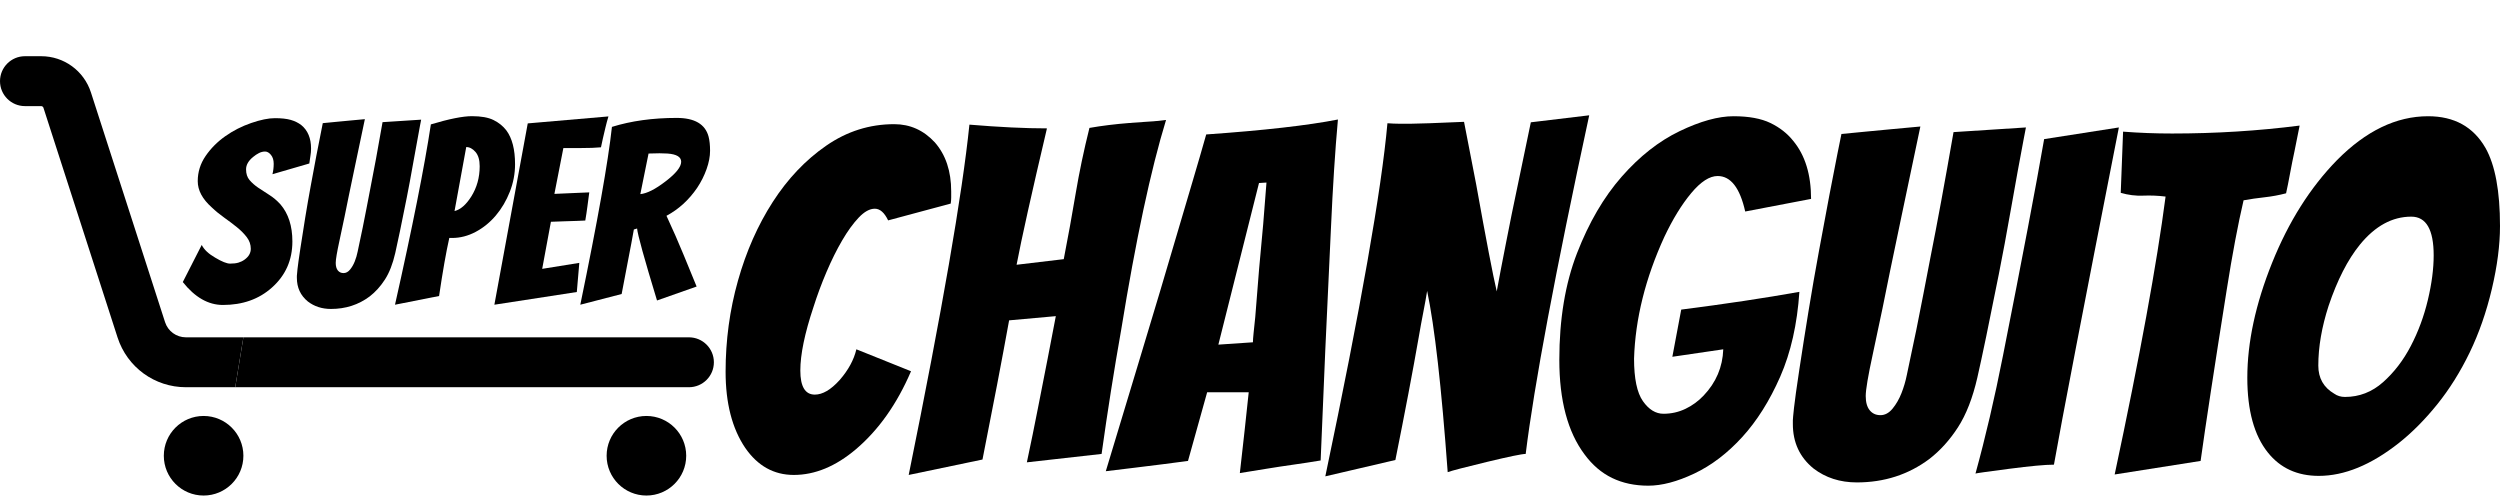
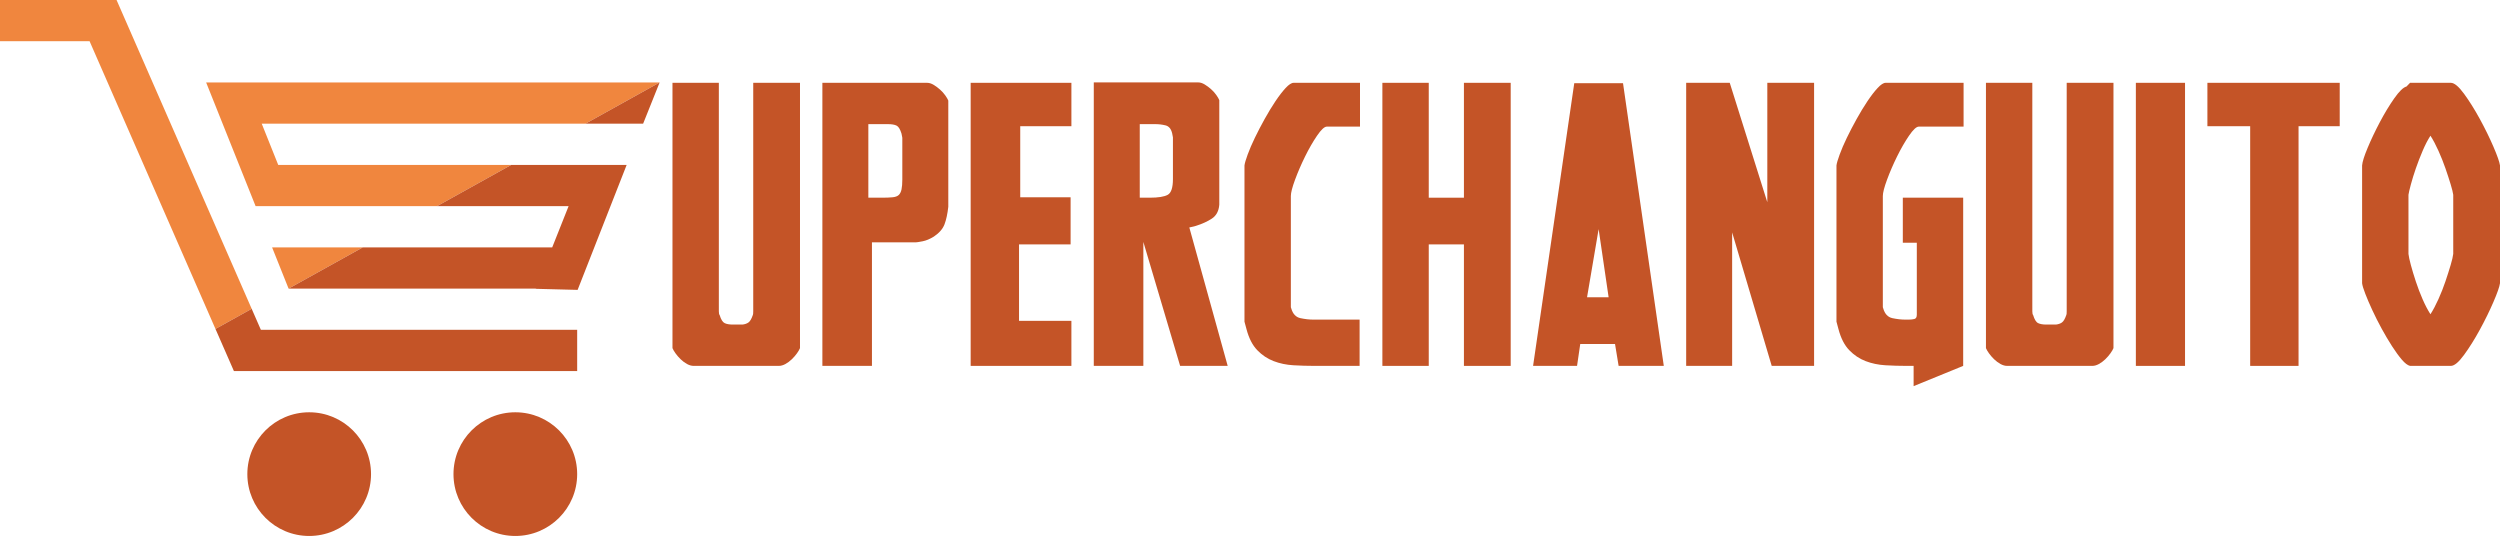
- <svg xmlns="http://www.w3.org/2000/svg" version="1.1" id="Layer_1" x="0px" y="0px" width="1282.896px" height="254.915px" viewBox="0 0 1282.896 254.915" enable-background="new 0 0 1282.896 254.915" xml:space="preserve">
-   <path fill="none" d="M349.551,83.004c0-2.47-2.344-3.876-7.029-4.218c-1.363-0.084-2.729-0.128-4.09-0.128l-5.623,0.128  l-4.219,20.833c3.408-0.339,7.711-2.512,12.908-6.519C346.867,89.011,349.551,85.646,349.551,83.004z" />
-   <path fill="none" d="M241.809,100.897c2.895-4.601,4.346-9.797,4.346-15.593c0-3.237-0.727-5.688-2.174-7.349  c-1.449-1.661-3.025-2.492-4.729-2.492c-2.217,12.356-4.219,23.306-6.008,32.847C236.313,107.543,239.166,105.073,241.809,100.897z" />
-   <path fill="none" d="M625.213,176.85l17.734-1.199c0-0.958,0.121-2.594,0.359-4.912c0.241-2.314,0.52-4.992,0.838-8.028  c1.279-17.098,2.638-32.995,4.077-47.698l1.678-21.332l-3.835,0.24L625.213,176.85z" />
-   <path fill="none" d="M1237.358,111.177c-9.75,0-18.541,4.794-26.368,14.382c-6.229,7.669-11.585,18.137-16.057,31.397  c-3.517,10.867-5.274,21.093-5.274,30.679c0,6.393,2.718,11.188,8.149,14.381c1.597,1.121,3.436,1.678,5.513,1.678  c7.351,0,13.863-2.516,19.536-7.549c5.67-5.034,10.424-11.224,14.259-18.575c3.835-7.348,6.751-15.221,8.75-23.609  c1.997-8.389,2.996-16.018,2.996-22.89C1248.862,117.81,1245.028,111.177,1237.358,111.177z" />
-   <path class="short" d="M353.533,173.1H124.897l-4.187,25.606h232.822c7.07,0,12.803-5.728,12.803-12.803  C366.336,178.833,360.604,173.1,353.533,173.1z" />
-   <path d="M95.402,173.1c-4.896,0-9.203-3.136-10.703-7.786L46.674,47.464c-3.586-11.136-13.86-18.621-25.56-18.621h-8.311  C5.73,28.843,0,34.579,0,41.647C0,48.723,5.73,54.45,12.804,54.45h8.311c0.548,0,1.021,0.351,1.186,0.868l38.024,117.847  c4.933,15.281,19.027,25.542,35.078,25.542h25.309l4.187-25.606H95.402z" />
-   <path d="M104.48,213.453c-11.277,0-20.417,9.143-20.417,20.422c0,11.278,9.14,20.415,20.417,20.415  c11.272,0,20.417-9.137,20.417-20.415C124.897,222.595,115.753,213.453,104.48,213.453z" />
-   <path class="move" d="M331.714,213.453c-11.275,0-20.42,9.143-20.42,20.422c0,11.278,9.145,20.415,20.42,20.415  c11.277,0,20.419-9.137,20.419-20.415C352.133,222.595,342.991,213.453,331.714,213.453z" />
-   <path class="grow" d="M125.5,133.233c-0.938,0.683-1.98,1.194-3.131,1.534c-1.15,0.341-2.578,0.511-4.281,0.511c-1.705,0-4.262-1.022-7.67-3.067  c-3.408-1.959-5.709-4.132-6.9-6.519l-9.715,19.044c6.219,7.841,13.08,11.759,20.578,11.759c10.139,0,18.533-2.981,25.178-8.947  c6.986-6.219,10.48-14.101,10.48-23.645c0-7.924-2.045-14.271-6.135-19.043c-1.789-1.959-3.705-3.579-5.75-4.857  c-2.045-1.278-3.943-2.512-5.688-3.707c-1.748-1.192-3.219-2.492-4.41-3.898c-1.195-1.406-1.789-3.237-1.789-5.496  c0-2.256,1.191-4.365,3.578-6.327c1.023-0.851,2.045-1.534,3.068-2.045c1.021-0.511,2.064-0.767,3.131-0.767  c1.064,0,2.064,0.575,3.004,1.726c0.936,1.15,1.404,2.664,1.404,4.537c0,1.875-0.213,3.665-0.639,5.368l18.916-5.496  c0.17-1.448,0.361-2.768,0.576-3.962c0.211-1.192,0.318-2.429,0.318-3.707c0-5.282-1.66-9.286-4.984-12.014  c-1.533-1.192-3.344-2.087-5.432-2.684c-2.09-0.595-4.793-0.895-8.115-0.895c-3.324,0-7.395,0.831-12.207,2.492  c-4.814,1.662-9.246,3.92-13.291,6.774c-4.049,2.856-7.414,6.243-10.098,10.161c-2.684,3.92-4.025,8.224-4.025,12.909  c0,4.687,2.385,9.16,7.156,13.42c1.959,1.875,4.111,3.643,6.455,5.305c2.342,1.66,4.516,3.303,6.518,4.92  c2.002,1.619,3.686,3.323,5.049,5.112c1.361,1.79,2.045,3.771,2.045,5.943S127.629,131.7,125.5,133.233z" />
-   <path class="hide" d="M156.621,111.698c-0.895,5.495-1.725,10.779-2.492,15.848c-0.766,5.07-1.258,8.585-1.469,10.544  c-0.215,1.962-0.32,3.111-0.32,3.451c0,0.342,0,0.684,0,1.022c0,5.028,1.873,9.074,5.625,12.142  c3.322,2.557,7.285,3.835,11.885,3.835c7.498,0,14.102-2.131,19.811-6.391c2.982-2.301,5.602-5.196,7.861-8.691  c2.256-3.492,4.025-8.029,5.305-13.611c1.277-5.58,3.236-15.018,5.879-28.31c1.021-5.112,2.15-11.183,3.387-18.213  c1.234-7.029,2.363-13.228,3.387-18.596l0.639-3.323l-19.811,1.278c-2.387,13.72-4.473,25.051-6.262,33.997  c-0.684,3.495-1.342,6.924-1.982,10.289c-0.639,3.366-1.277,6.604-1.916,9.714c-0.639,3.111-1.15,5.539-1.533,7.285  c-0.385,1.747-0.748,3.473-1.088,5.176c-0.342,1.705-0.83,3.367-1.469,4.984c-0.639,1.62-1.451,3.025-2.43,4.218  c-0.98,1.194-2.088,1.789-3.322,1.789c-1.236,0-2.217-0.447-2.939-1.342c-0.725-0.895-1.086-2.192-1.086-3.897  c0-1.704,0.639-5.496,1.916-11.375c0.426-1.959,1.32-6.178,2.684-12.654c0.596-3.066,1.279-6.432,2.047-10.096  c0.766-3.663,1.789-8.563,3.066-14.698s3.023-14.442,5.24-24.923c-2.643,0.255-5.176,0.491-7.605,0.703  c-2.428,0.214-4.9,0.448-7.412,0.703c-2.514,0.256-4.709,0.469-6.582,0.639c-0.342,1.534-1.449,7.157-3.324,16.871  c-0.852,4.518-1.789,9.544-2.811,15.082C158.475,100.686,157.518,106.202,156.621,111.698z" />
-   <path class="hide" d="M225.32,151.893c1.873-12.695,3.621-22.622,5.24-29.779h1.406c4.174,0,8.221-1.043,12.143-3.131  c3.918-2.088,7.367-4.899,10.352-8.436c2.982-3.535,5.367-7.583,7.158-12.143c1.789-4.557,2.684-9.266,2.684-14.123  c0-7.583-1.492-13.376-4.475-17.382c-1.705-2.215-3.896-3.982-6.582-5.304c-2.684-1.32-6.369-1.981-11.055-1.981  c-4.688,0-11.717,1.406-21.088,4.218c-3.324,21.899-9.459,52.743-18.406,92.534L225.32,151.893z M239.252,75.463  c1.703,0,3.279,0.831,4.729,2.492c1.447,1.662,2.174,4.112,2.174,7.349c0,5.795-1.451,10.992-4.346,15.593  c-2.643,4.176-5.496,6.646-8.564,7.413C235.033,98.769,237.035,87.819,239.252,75.463z" />
-   <path class="hide" d="M295.998,149.848l1.279-14.953l-19.045,3.067l4.475-24.156c2.641-0.084,5.025-0.17,7.156-0.256  c2.129-0.084,4.174-0.147,6.135-0.192c1.959-0.041,3.408-0.105,4.346-0.191c0.426-2.47,0.787-4.877,1.088-7.221  c0.297-2.343,0.617-4.749,0.957-7.221c-0.938,0.085-2.982,0.171-6.135,0.255c-3.152,0.086-7.072,0.256-11.758,0.511l4.602-23.517  h8.818c4.43,0,7.924-0.127,10.48-0.383c0.256-1.362,0.596-2.939,1.021-4.729c0.426-1.789,0.852-3.599,1.279-5.432  c0.426-1.832,0.936-3.727,1.533-5.688l-41.41,3.579l-17.127,93.045L295.998,149.848z" />
-   <path class="hide" d="M319.004,150.871c0.768-4.174,1.832-9.755,3.195-16.743c1.363-6.985,2.385-12.439,3.068-16.359l1.662-0.512  c0.254,3.068,3.662,15.382,10.225,36.938l20.32-7.157c-1.789-4.346-3.984-9.691-6.582-16.04c-2.6-6.347-5.559-13.101-8.883-20.258  c6.219-3.323,11.459-8.094,15.721-14.315c2.045-3.067,3.662-6.283,4.857-9.649c1.191-3.365,1.789-6.497,1.789-9.394  c0-2.896-0.256-5.324-0.768-7.285c-1.705-6.391-7.156-9.586-16.359-9.586c-12.27,0-23.348,1.534-33.23,4.601  c-1.961,17.979-7.371,48.398-16.23,91.256L319.004,150.871z M332.809,78.786l5.623-0.128c1.361,0,2.727,0.044,4.09,0.128  c4.686,0.341,7.029,1.748,7.029,4.218c0,2.642-2.684,6.007-8.053,10.097c-5.197,4.006-9.5,6.179-12.908,6.519L332.809,78.786z" />
-   <path class="hide" d="M439.459,179.248c-1.281,5.434-4.157,10.706-8.629,15.819c-4.477,4.953-8.71,7.43-12.702,7.43  c-4.956,0-7.432-4.111-7.432-12.346c0-8.226,2.234-19.053,6.71-32.475c1.919-6.071,4.153-12.104,6.714-18.097  c2.553-5.992,5.229-11.385,8.028-16.178c2.791-4.794,5.633-8.708,8.509-11.745c2.875-3.033,5.633-4.554,8.267-4.554  c2.637,0,4.915,2,6.831,5.991l32.118-8.628c0.157-1.116,0.241-2.157,0.241-3.116v-3.115c0-10.385-2.798-18.774-8.392-25.167  c-5.75-6.231-12.702-9.347-20.852-9.347c-12.625,0-24.247,3.677-34.872,11.025c-10.629,7.351-19.775,16.979-27.444,28.881  c-7.67,11.905-13.625,25.369-17.855,40.387c-4.238,15.021-6.352,30.6-6.352,46.737c0,16.142,3.355,29.163,10.065,39.068  c6.391,9.269,14.698,13.902,24.928,13.902c10.864,0,21.489-4.394,31.877-13.183c11.661-9.905,21.093-23.251,28.283-40.027  L439.459,179.248z" />
-   <path class="hide" d="M598.365,61.563l-4.073,0.479c-2.718,0.161-7.67,0.52-14.859,1.079c-7.19,0.562-13.984,1.4-20.376,2.517  c-2.875,11.504-5.233,22.732-7.068,33.676c-1.839,10.945-3.875,22.17-6.113,33.675l-24.207,2.876  c2.553-13.422,7.751-36.75,15.581-69.987c-11.189,0-24.448-0.636-39.787-1.917c-3.678,35.794-14.065,95.716-31.159,179.762  l37.869-7.91c5.432-27.323,9.984-51.131,13.661-71.424l23.969-2.157c-1.12,6.072-2.516,13.343-4.193,21.811  c-1.678,8.471-3.355,17.018-5.032,25.645c-1.682,8.63-3.561,17.819-5.634,27.563l38.349-4.314  c3.032-21.729,6.388-42.981,10.064-63.755C582.864,123.004,590.534,87.131,598.365,61.563z" />
-   <path class="hide" d="M686.57,61.323c-15.501,3.038-38.03,5.596-67.592,7.671c-2.076,7.351-4.432,15.459-7.068,24.328  c-2.638,8.868-5.355,18.058-8.15,27.563c-2.798,9.509-5.633,19.097-8.508,28.762c-2.875,9.669-6.593,22.013-11.146,37.031  c-4.553,15.021-10.109,33.398-16.658,55.127c5.117-0.637,10.068-1.236,14.859-1.798c4.795-0.559,9.626-1.158,14.501-1.797  c4.875-0.638,9.146-1.199,12.823-1.68l9.827-35.233h21.331c-1.278,12.307-2.795,26.126-4.553,41.466  c3.992-0.636,8.428-1.355,13.303-2.157c4.871-0.797,9.585-1.517,14.142-2.157c4.553-0.636,9.227-1.355,14.021-2.155  c1.436-36.272,3.193-75.896,5.271-118.883C683.933,95.838,685.131,77.143,686.57,61.323z M648.222,115.012  c-1.439,14.703-2.798,30.601-4.077,47.698c-0.318,3.036-0.597,5.714-0.838,8.028c-0.238,2.318-0.359,3.954-0.359,4.912  l-17.734,1.199l20.852-82.93l3.835-0.24L648.222,115.012z" />
-   <path class="hide" d="M785.558,62.762c-4.955,23.65-8.229,39.391-9.827,47.218c-0.959,4.954-1.919,9.789-2.875,14.5  c-0.959,4.715-1.839,9.228-2.637,13.542c-0.803,4.313-1.521,8.149-2.157,11.505c-1.92-8.149-5.436-26.444-10.545-54.888  c-1.92-9.905-3.996-20.613-6.234-32.117c-14.702,0.641-23.649,0.959-26.844,0.959h-6.952c-1.436,0-3.274-0.079-5.512-0.239  c-3.037,34.035-13.662,94.435-31.877,181.198l35.953-8.388c4.948-24.606,8.944-45.619,11.984-63.037  c0.795-4.631,1.594-8.988,2.396-13.063c0.799-4.073,1.439-7.63,1.919-10.666c3.835,18.217,7.348,49.218,10.545,92.996  c2.234-0.797,8.988-2.554,20.251-5.272c11.267-2.715,17.859-4.075,19.775-4.075c4.314-35.15,15.178-93.074,32.598-173.768  L785.558,62.762z" />
-   <path class="hide" d="M862.734,158.874l-4.553,24.209l26.126-3.835c-0.322,9.107-3.681,17.017-10.068,23.729  c-2.718,2.875-5.835,5.151-9.348,6.831c-3.516,1.678-7.274,2.517-11.267,2.517c-3.996,0-7.512-2.157-10.545-6.473  c-3.036-4.314-4.553-11.583-4.553-21.81c0.638-20.452,5.831-41.305,15.578-62.558c4.314-9.108,8.907-16.575,13.782-22.41  c4.872-5.831,9.384-8.748,13.541-8.748c6.714,0,11.424,6.074,14.142,18.215l33.796-6.471c0-12.464-3.036-22.369-9.109-29.721  c-3.036-3.835-6.948-6.91-11.742-9.228c-4.795-2.314-11.109-3.476-18.937-3.476c-7.831,0-17.057,2.558-27.683,7.669  c-10.629,5.116-20.533,12.906-29.719,23.369c-9.193,10.468-16.819,23.53-22.892,39.188c-6.073,15.661-9.105,33.915-9.105,54.767  c0,20.854,4.314,37.031,12.939,48.536c3.993,5.434,8.71,9.468,14.143,12.104c5.432,2.637,11.625,3.955,18.577,3.955  c6.948,0,14.819-2.078,23.605-6.231c8.787-4.154,16.977-10.386,24.569-18.694c7.586-8.308,14.098-18.654,19.533-31.04  c5.432-12.38,8.706-26.88,9.827-43.502C905.479,152.964,885.264,155.997,862.734,158.874z" />
-   <path class="hide" d="M1025.721,140.659c1.915-9.588,4.032-20.972,6.351-34.155c2.315-13.182,4.433-24.806,6.352-34.873l1.197-6.232l-37.15,2.397  c-4.476,25.729-8.388,46.978-11.742,63.755c-1.282,6.554-2.517,12.984-3.718,19.295c-1.198,6.313-2.396,12.386-3.594,18.216  c-1.197,5.835-2.157,10.388-2.875,13.662c-0.722,3.276-1.402,6.513-2.04,9.706c-0.641,3.198-1.557,6.314-2.754,9.348  c-1.198,3.038-2.722,5.673-4.557,7.909c-1.839,2.24-3.915,3.355-6.23,3.355c-2.318,0-4.157-0.839-5.512-2.517  c-1.359-1.678-2.037-4.111-2.037-7.309c0-3.196,1.198-10.307,3.594-21.332c0.798-3.674,2.476-11.585,5.032-23.73  c1.117-5.75,2.399-12.062,3.839-18.934c1.436-6.868,3.354-16.059,5.75-27.563c2.396-11.504,5.67-27.083,9.827-46.737  c-4.956,0.479-9.706,0.921-14.263,1.317c-4.553,0.401-9.189,0.84-13.9,1.319c-4.714,0.479-8.83,0.88-12.343,1.198  c-0.641,2.876-2.718,13.422-6.234,31.638c-1.597,8.472-3.354,17.898-5.271,28.283c-1.919,10.389-3.714,20.733-5.395,31.04  c-1.678,10.305-3.234,20.214-4.674,29.719c-1.436,9.509-2.358,16.1-2.755,19.773c-0.402,3.679-0.601,5.835-0.601,6.472  c0,0.642,0,1.282,0,1.918c0,9.43,3.513,17.017,10.549,22.769c6.23,4.795,13.662,7.191,22.288,7.191  c14.061,0,26.444-3.995,37.15-11.983c5.593-4.315,10.505-9.745,14.742-16.3c4.23-6.549,7.549-15.057,9.948-25.525  C1017.091,183.284,1020.765,165.585,1025.721,140.659z" />
-   <path class="hide" d="M1048.968,71.39c-4.157,23.969-11.186,60.962-21.094,110.973c-4.311,21.894-9.028,42.106-14.138,60.64  c0.322-0.158,5.992-0.958,17.017-2.397c11.024-1.438,18.771-2.157,23.247-2.157c3.992-22.687,15.102-80.371,33.316-173.05  L1048.968,71.39z" />
-   <path class="hide" d="M1173.122,99.194c0.637-2.876,1.318-6.27,2.036-10.187c0.722-3.914,1.477-7.707,2.278-11.384l2.637-13.183  c-21.254,2.72-43.065,4.075-65.434,4.075c-8.472,0-16.859-0.319-25.166-0.958l-1.198,31.398c3.835,1.12,7.67,1.599,11.505,1.438  c3.835-0.157,7.67,0,11.505,0.479c-4.477,34.357-13.183,81.892-26.126,142.611l44.102-6.952  c2.554-18.372,7.029-47.695,13.421-87.961c2.879-18.217,5.754-33.475,8.629-45.78c3.513-0.636,7.109-1.157,10.787-1.558  C1165.771,100.834,1169.444,100.152,1173.122,99.194z" />
-   <path class="hide" d="M1275.465,75.945c-6.23-10.864-16.058-16.299-29.478-16.299c-16.299,0-31.88,7.513-46.739,22.53  c-13.746,14.063-24.848,31.638-33.316,52.729c-8.472,21.091-12.702,40.745-12.702,58.963c0,16.777,3.513,29.562,10.545,38.349  c6.388,7.992,15.102,11.984,26.126,11.984c13.102,0,26.764-5.593,40.986-16.779c6.867-5.43,13.46-12.063,19.774-19.894  c6.308-7.827,11.863-16.694,16.658-26.604c4.79-9.906,8.585-20.771,11.384-32.599c2.794-11.822,4.193-22.607,4.193-32.355  C1282.896,98.078,1280.417,84.734,1275.465,75.945z M1245.866,153.96c-1.999,8.389-4.915,16.262-8.75,23.609  c-3.835,7.352-8.589,13.541-14.259,18.575c-5.673,5.033-12.186,7.549-19.536,7.549c-2.077,0-3.916-0.557-5.513-1.678  c-5.432-3.193-8.149-7.988-8.149-14.381c0-9.586,1.758-19.812,5.274-30.679c4.472-13.261,9.827-23.729,16.057-31.397  c7.827-9.588,16.618-14.382,26.368-14.382c7.67,0,11.504,6.633,11.504,19.894C1248.862,137.943,1247.863,145.572,1245.866,153.96z" />
-   <line fill="none" stroke="#000000" stroke-width="0" stroke-linecap="round" stroke-linejoin="round" x1="124.897" y1="173.1" x2="120.711" y2="198.707" />
+ <svg xmlns="http://www.w3.org/2000/svg" version="1.1" id="Layer_1" x="0px" y="0px" width="538.15px" height="115.372px" viewBox="0 0 538.15 115.372" enable-background="new 0 0 538.15 115.372" xml:space="preserve">
+   <g>
+     <path fill="#C45427" d="M66.556,88.748c-7.349,0-13.313,5.962-13.313,13.312s5.964,13.313,13.313,13.313   c7.35,0,13.312-5.963,13.312-13.313S73.906,88.748,66.556,88.748z" />
+     <path fill="#C45427" d="M110.93,88.748c-7.349,0-13.313,5.962-13.313,13.312s5.964,13.313,13.313,13.313   s13.312-5.963,13.312-13.313S118.279,88.748,110.93,88.748z" />
+     <polygon fill="none" points="56.341,26.625 59.891,35.499 110.042,35.499 126.016,26.625  " />
+     <polygon fill="none" points="122.397,44.374 94.067,44.374 78.092,53.249 118.87,53.249  " />
+     <polygon fill="#F0863E" points="58.57,53.249 62.119,62.123 78.092,53.249  " />
+     <polygon fill="#F0863E" points="56.341,26.625 126.016,26.625 141.991,17.749 44.374,17.749 47.922,26.625 55.02,44.374    63.44,44.374 94.067,44.374 110.042,35.499 59.891,35.499  " />
+     <polygon fill="#C45427" points="122.397,44.374 118.87,53.249 78.092,53.249 62.119,62.123 115.345,62.123 115.326,62.169    124.339,62.401 134.894,35.499 110.042,35.499 94.067,44.374  " />
+     <polygon fill="#C45427" points="138.438,26.625 141.991,17.749 126.016,26.625  " />
+     <polygon fill="#F0863E" points="25.09,0 0,0 0,8.875 19.284,8.875 46.382,70.805 54.177,66.474  " />
+     <polygon fill="#C45427" points="56.156,70.999 54.177,66.474 46.382,70.805 50.35,79.872 124.242,79.872 124.242,70.999  " />
+     <g>
+       <g>
+         <path fill="#C45427" d="M154.739,65.952v1.067c0,0.415,0.056,0.683,0.172,0.801c0.287,0.949,0.646,1.527,1.076,1.734     c0.43,0.209,1.018,0.312,1.764,0.312h2.065c0.516-0.059,0.946-0.207,1.291-0.445c0.344-0.236,0.659-0.77,0.947-1.601     c0.056-0.059,0.086-0.325,0.086-0.801V17.826h10.067v57.11c-0.116,0.298-0.331,0.667-0.646,1.112     c-0.316,0.444-0.688,0.875-1.119,1.29s-0.89,0.756-1.377,1.022c-0.488,0.267-0.961,0.4-1.419,0.4h-18.328     c-0.46,0-0.933-0.134-1.42-0.4c-0.488-0.267-0.946-0.607-1.376-1.022s-0.804-0.846-1.119-1.29     c-0.316-0.445-0.531-0.814-0.646-1.112v-57.11h9.981V65.952z" />
+         <path fill="#C45427" d="M177.025,78.761V17.826h22.544c0.458,0,0.932,0.149,1.42,0.445c0.486,0.298,0.946,0.638,1.376,1.023     c0.43,0.387,0.803,0.801,1.119,1.246c0.314,0.445,0.53,0.816,0.646,1.112v22.862c-0.172,1.543-0.445,2.802-0.817,3.781     c-0.374,0.979-1.134,1.854-2.28,2.625c-0.86,0.534-1.678,0.875-2.453,1.023c-0.774,0.148-1.248,0.222-1.419,0.222h-9.465v26.598     H177.025z M186.92,26.722v15.834h2.925c0.917,0,1.678-0.029,2.28-0.089c0.602-0.058,1.046-0.222,1.333-0.489     c0.287-0.267,0.487-0.667,0.603-1.201c0.114-0.534,0.172-1.246,0.172-2.135v-8.984l-0.172-0.89     c-0.288-0.948-0.646-1.526-1.076-1.735c-0.43-0.207-1.047-0.311-1.85-0.311H186.92z" />
+         <path fill="#C45427" d="M208.946,17.826h21.684v9.341h-11.014v15.3h10.841v10.141h-11.1v16.457h11.272v9.696h-21.684V17.826z" />
+         <path fill="#C45427" d="M235.448,78.761V17.737h22.458c0.458,0,0.932,0.149,1.419,0.445c0.487,0.297,0.947,0.638,1.377,1.023     c0.43,0.387,0.803,0.801,1.119,1.246c0.314,0.445,0.53,0.816,0.645,1.112v22.506c-0.115,1.365-0.645,2.357-1.592,2.98     c-0.946,0.623-2.08,1.143-3.398,1.557c-0.116,0.06-0.603,0.178-1.463,0.356l8.26,29.8h-10.239l-7.916-26.687v26.687H235.448z      M245.344,26.722v15.834h2.151c1.835,0,3.126-0.207,3.872-0.623c0.745-0.414,1.119-1.542,1.119-3.38v-8.984l-0.172-0.89     c-0.229-0.948-0.703-1.512-1.419-1.69c-0.718-0.178-1.449-0.267-2.194-0.267H245.344z" />
+         <path fill="#C45427" d="M292.668,78.761h-9.723c-1.493,0-2.998-0.045-4.518-0.134c-1.521-0.089-2.94-0.385-4.259-0.89     c-1.32-0.503-2.495-1.289-3.528-2.356c-1.032-1.068-1.807-2.58-2.323-4.537l-0.43-1.602V35.617     c0.057-0.474,0.287-1.259,0.688-2.357c0.4-1.097,0.917-2.297,1.549-3.603c0.63-1.304,1.333-2.653,2.108-4.047     c0.774-1.393,1.549-2.669,2.323-3.825c0.774-1.157,1.506-2.104,2.194-2.847c0.688-0.741,1.261-1.112,1.721-1.112h14.284v9.43     h-7.142c-0.517,0-1.22,0.653-2.108,1.957c-0.89,1.305-1.75,2.802-2.581,4.492c-0.833,1.69-1.549,3.351-2.151,4.981     c-0.602,1.632-0.903,2.802-0.903,3.514v23.929l0.086,0.267c0.344,1.188,1.003,1.884,1.979,2.091     c0.975,0.208,1.893,0.312,2.753,0.312h9.981V78.761z" />
+         <path fill="#C45427" d="M307.553,52.608v26.153h-9.981V17.826h9.981v24.73h7.572v-24.73h10.067v60.936h-10.067V52.608H307.553z" />
+         <path fill="#C45427" d="M348.424,78.761l-0.774-4.715h-7.486l-0.688,4.715h-9.465l8.863-60.846h10.498l8.776,60.846H348.424z      M344.122,49.316l-2.495,14.678h4.646L344.122,49.316z" />
+         <path fill="#C45427" d="M362.965,17.826h9.379l8.088,25.708V17.826H390.5v60.936h-9.121l-8.518-28.733v28.733h-9.896V17.826z" />
+         <path fill="#C45427" d="M410.376,78.761c-1.493,0-2.998-0.045-4.518-0.134c-1.521-0.089-2.94-0.385-4.259-0.89     c-1.32-0.503-2.495-1.289-3.528-2.356c-1.032-1.068-1.807-2.58-2.323-4.537l-0.43-1.602V35.617     c0.057-0.474,0.287-1.259,0.688-2.357c0.4-1.097,0.917-2.297,1.549-3.603c0.63-1.304,1.333-2.653,2.108-4.047     c0.774-1.393,1.549-2.669,2.323-3.825c0.774-1.157,1.506-2.104,2.194-2.847c0.688-0.741,1.261-1.112,1.721-1.112h16.779v9.43     h-9.637c-0.518,0-1.22,0.653-2.109,1.957c-0.89,1.305-1.75,2.802-2.581,4.492c-0.833,1.69-1.549,3.351-2.151,4.981     c-0.602,1.632-0.903,2.802-0.903,3.514v23.929l0.086,0.267c0.344,1.188,1.003,1.884,1.979,2.091     c0.975,0.208,1.893,0.312,2.753,0.312h0.774c0.458,0,0.86-0.045,1.205-0.134c0.344-0.089,0.517-0.4,0.517-0.934V52.252h-3.012     v-9.696h12.993v36.206l-10.67,4.358v-4.358H410.376z" />
+         <path fill="#C45427" d="M437.479,65.952v1.067c0,0.415,0.057,0.683,0.172,0.801c0.286,0.949,0.646,1.527,1.075,1.734     c0.431,0.209,1.019,0.312,1.765,0.312h2.064c0.517-0.059,0.947-0.207,1.291-0.445c0.344-0.236,0.659-0.77,0.946-1.601     c0.057-0.059,0.086-0.325,0.086-0.801V17.826h10.067v57.11c-0.115,0.298-0.33,0.667-0.646,1.112     c-0.315,0.444-0.688,0.875-1.118,1.29s-0.89,0.756-1.377,1.022c-0.488,0.267-0.961,0.4-1.42,0.4h-18.327     c-0.46,0-0.934-0.134-1.42-0.4c-0.488-0.267-0.946-0.607-1.377-1.022c-0.43-0.415-0.804-0.846-1.118-1.29     c-0.316-0.445-0.531-0.814-0.646-1.112v-57.11h9.981V65.952z" />
+         <path fill="#C45427" d="M459.765,17.826h10.584v60.936h-10.584V17.826z" />
+         <path fill="#C45427" d="M503.647,17.826v9.341h-8.863v51.595h-10.411V27.167h-9.207v-9.341H503.647z" />
+         <path fill="#C45427" d="M536.73,65.017c-0.832,1.928-1.807,3.914-2.925,5.96c-1.119,2.047-2.252,3.856-3.399,5.427     c-1.148,1.572-2.095,2.357-2.839,2.357h-8.777c-0.516-0.118-1.104-0.563-1.764-1.334c-0.66-0.771-1.363-1.735-2.108-2.892     c-0.746-1.156-1.492-2.416-2.237-3.78c-0.746-1.364-1.419-2.698-2.021-4.003c-0.603-1.304-1.105-2.476-1.506-3.514     c-0.402-1.037-0.632-1.794-0.688-2.269V35.617c0.057-0.77,0.459-2.046,1.205-3.825c0.744-1.779,1.62-3.617,2.624-5.515     c1.003-1.897,2.035-3.603,3.098-5.115c1.061-1.512,1.936-2.357,2.624-2.535l0.774-0.801h8.777c0.744,0,1.69,0.787,2.839,2.357     c1.147,1.572,2.28,3.38,3.399,5.427c1.118,2.046,2.093,4.033,2.925,5.96c0.831,1.928,1.305,3.277,1.42,4.047V60.97     C538.035,61.742,537.562,63.091,536.73,65.017z M521.501,32.459c-0.546,1.276-1.033,2.535-1.463,3.78     c-0.431,1.246-0.789,2.402-1.075,3.47c-0.288,1.067-0.46,1.81-0.517,2.224v12.721c0.057,0.534,0.229,1.334,0.517,2.402     c0.286,1.067,0.645,2.254,1.075,3.558c0.43,1.306,0.917,2.58,1.463,3.825c0.544,1.246,1.104,2.313,1.678,3.203     c0.572-0.89,1.146-1.972,1.721-3.247c0.573-1.274,1.076-2.55,1.506-3.825c0.431-1.275,0.803-2.447,1.119-3.514     c0.314-1.067,0.501-1.868,0.559-2.402V41.933c-0.058-0.474-0.244-1.23-0.559-2.269c-0.316-1.037-0.688-2.179-1.119-3.425     c-0.43-1.245-0.933-2.504-1.506-3.78c-0.574-1.275-1.148-2.357-1.721-3.247C522.604,30.102,522.045,31.185,521.501,32.459z" />
+       </g>
+     </g>
+   </g>
</svg>
